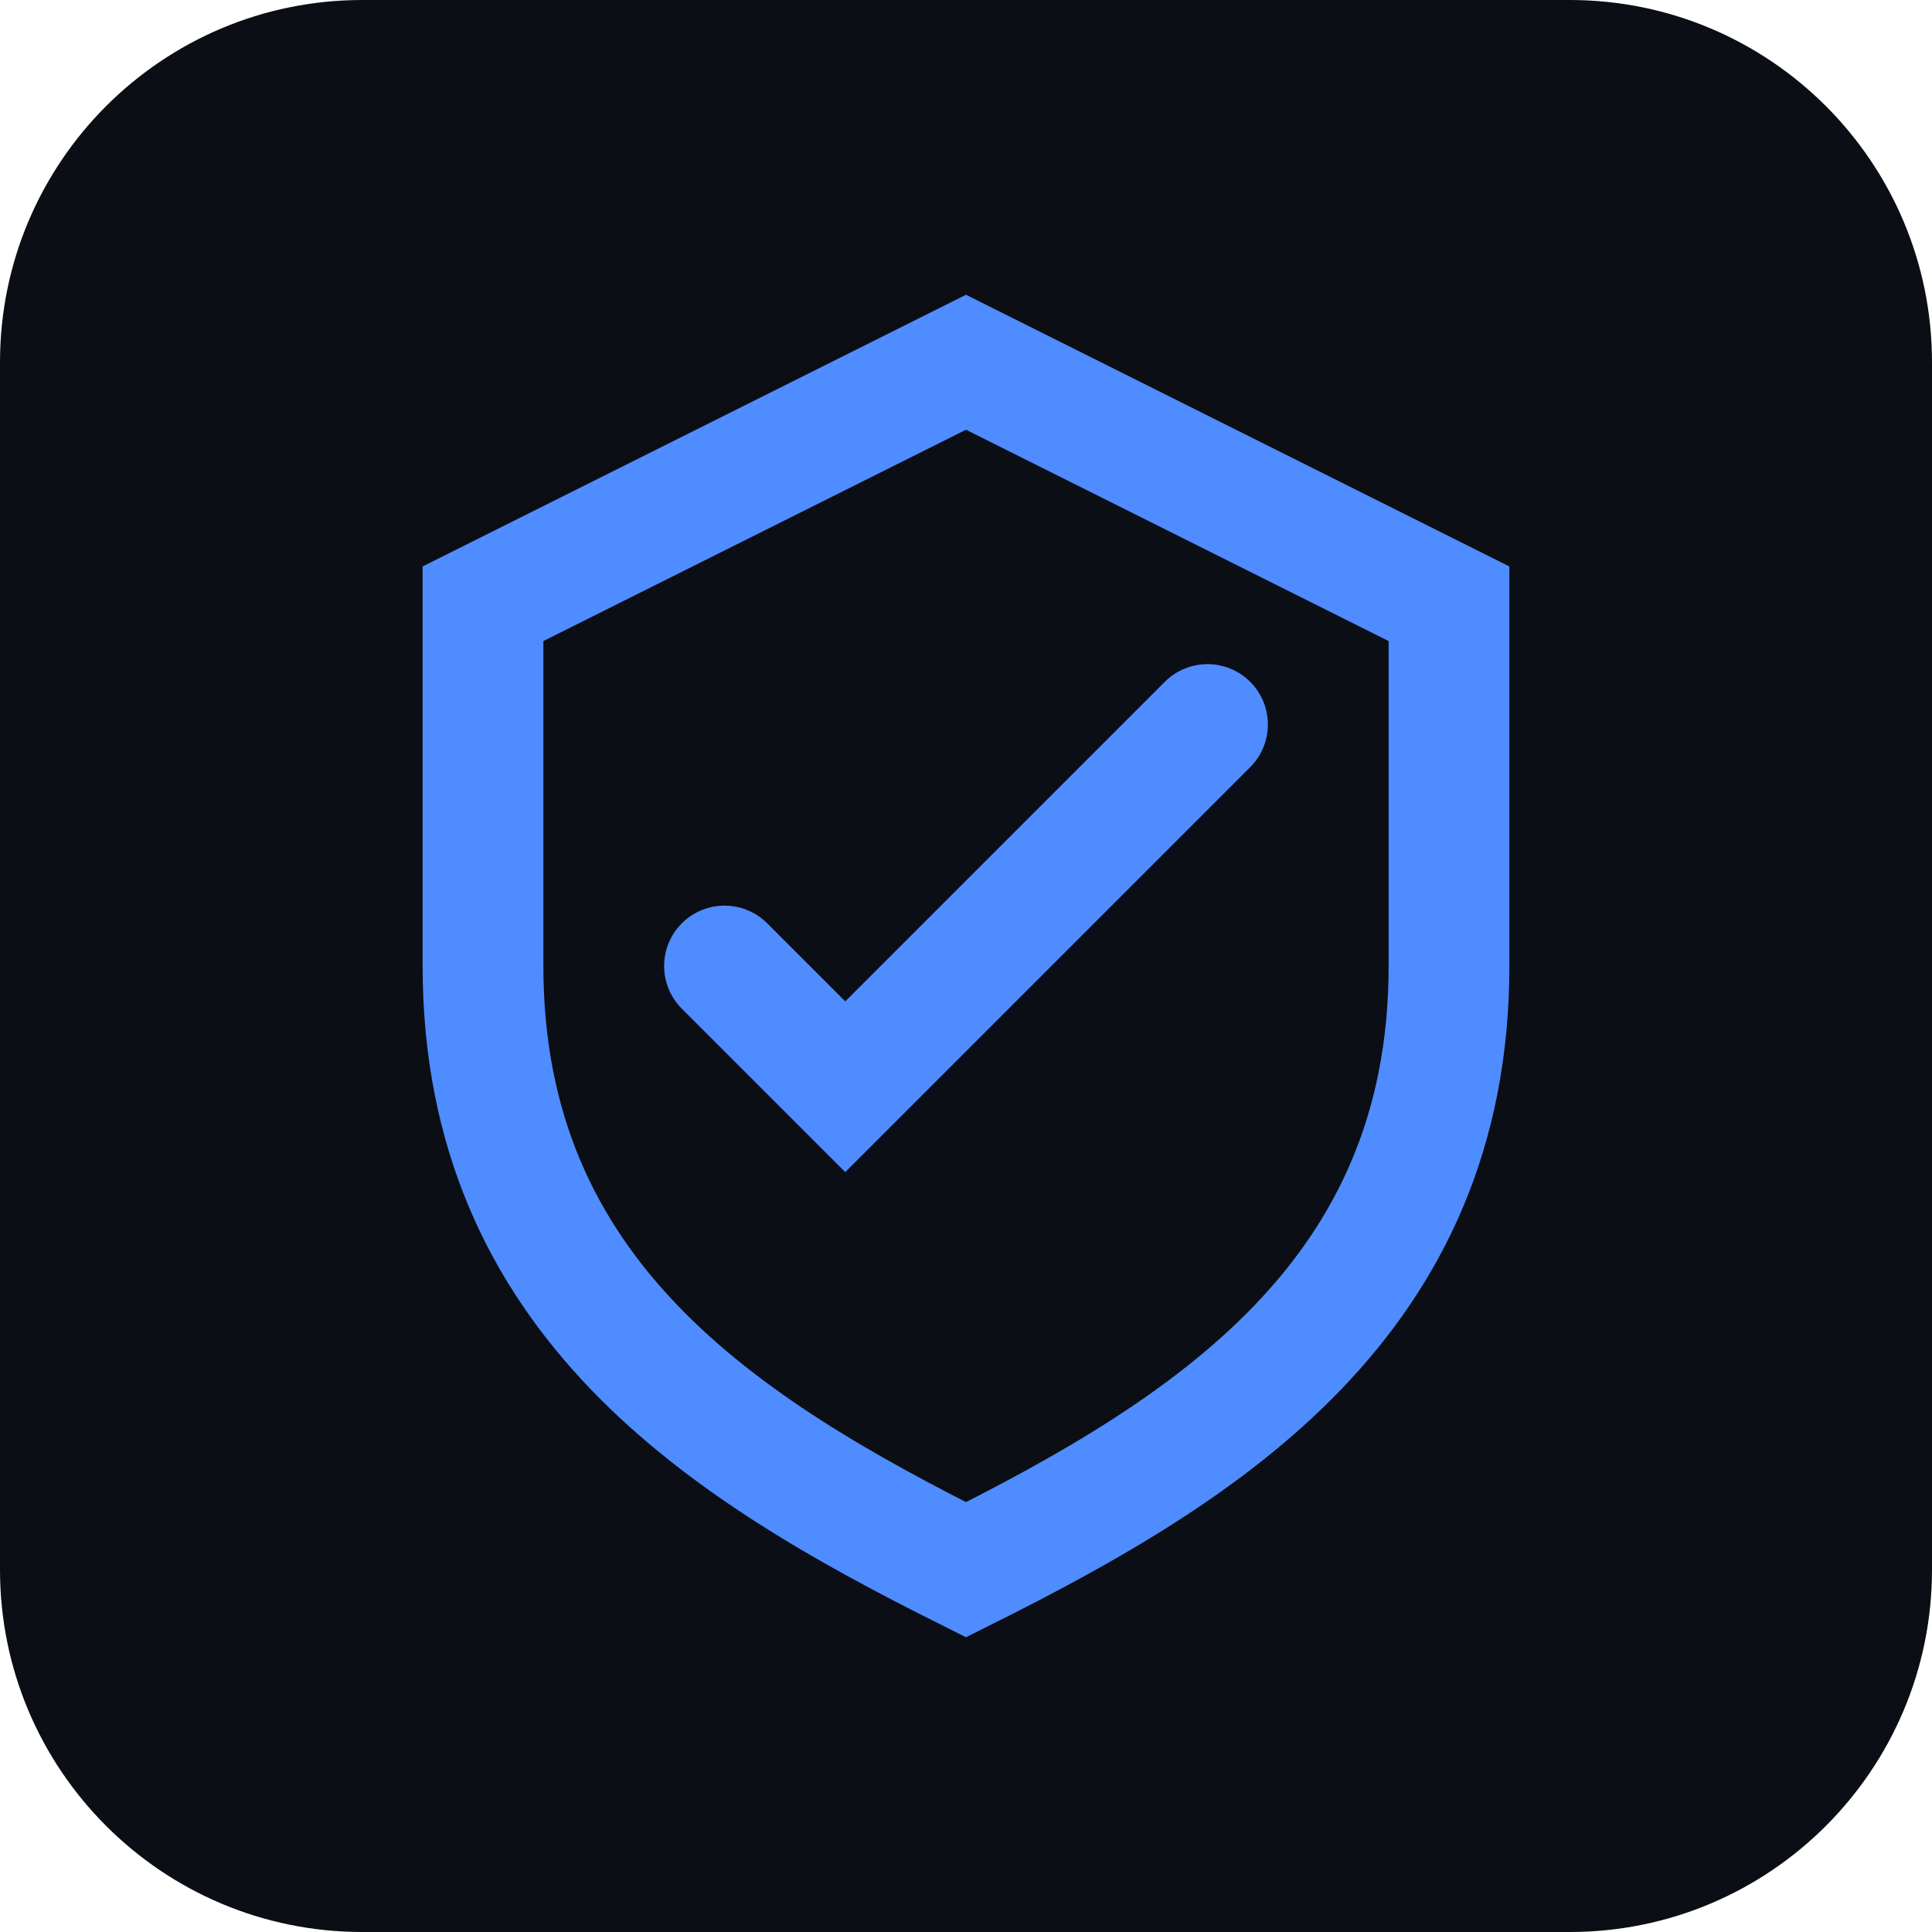
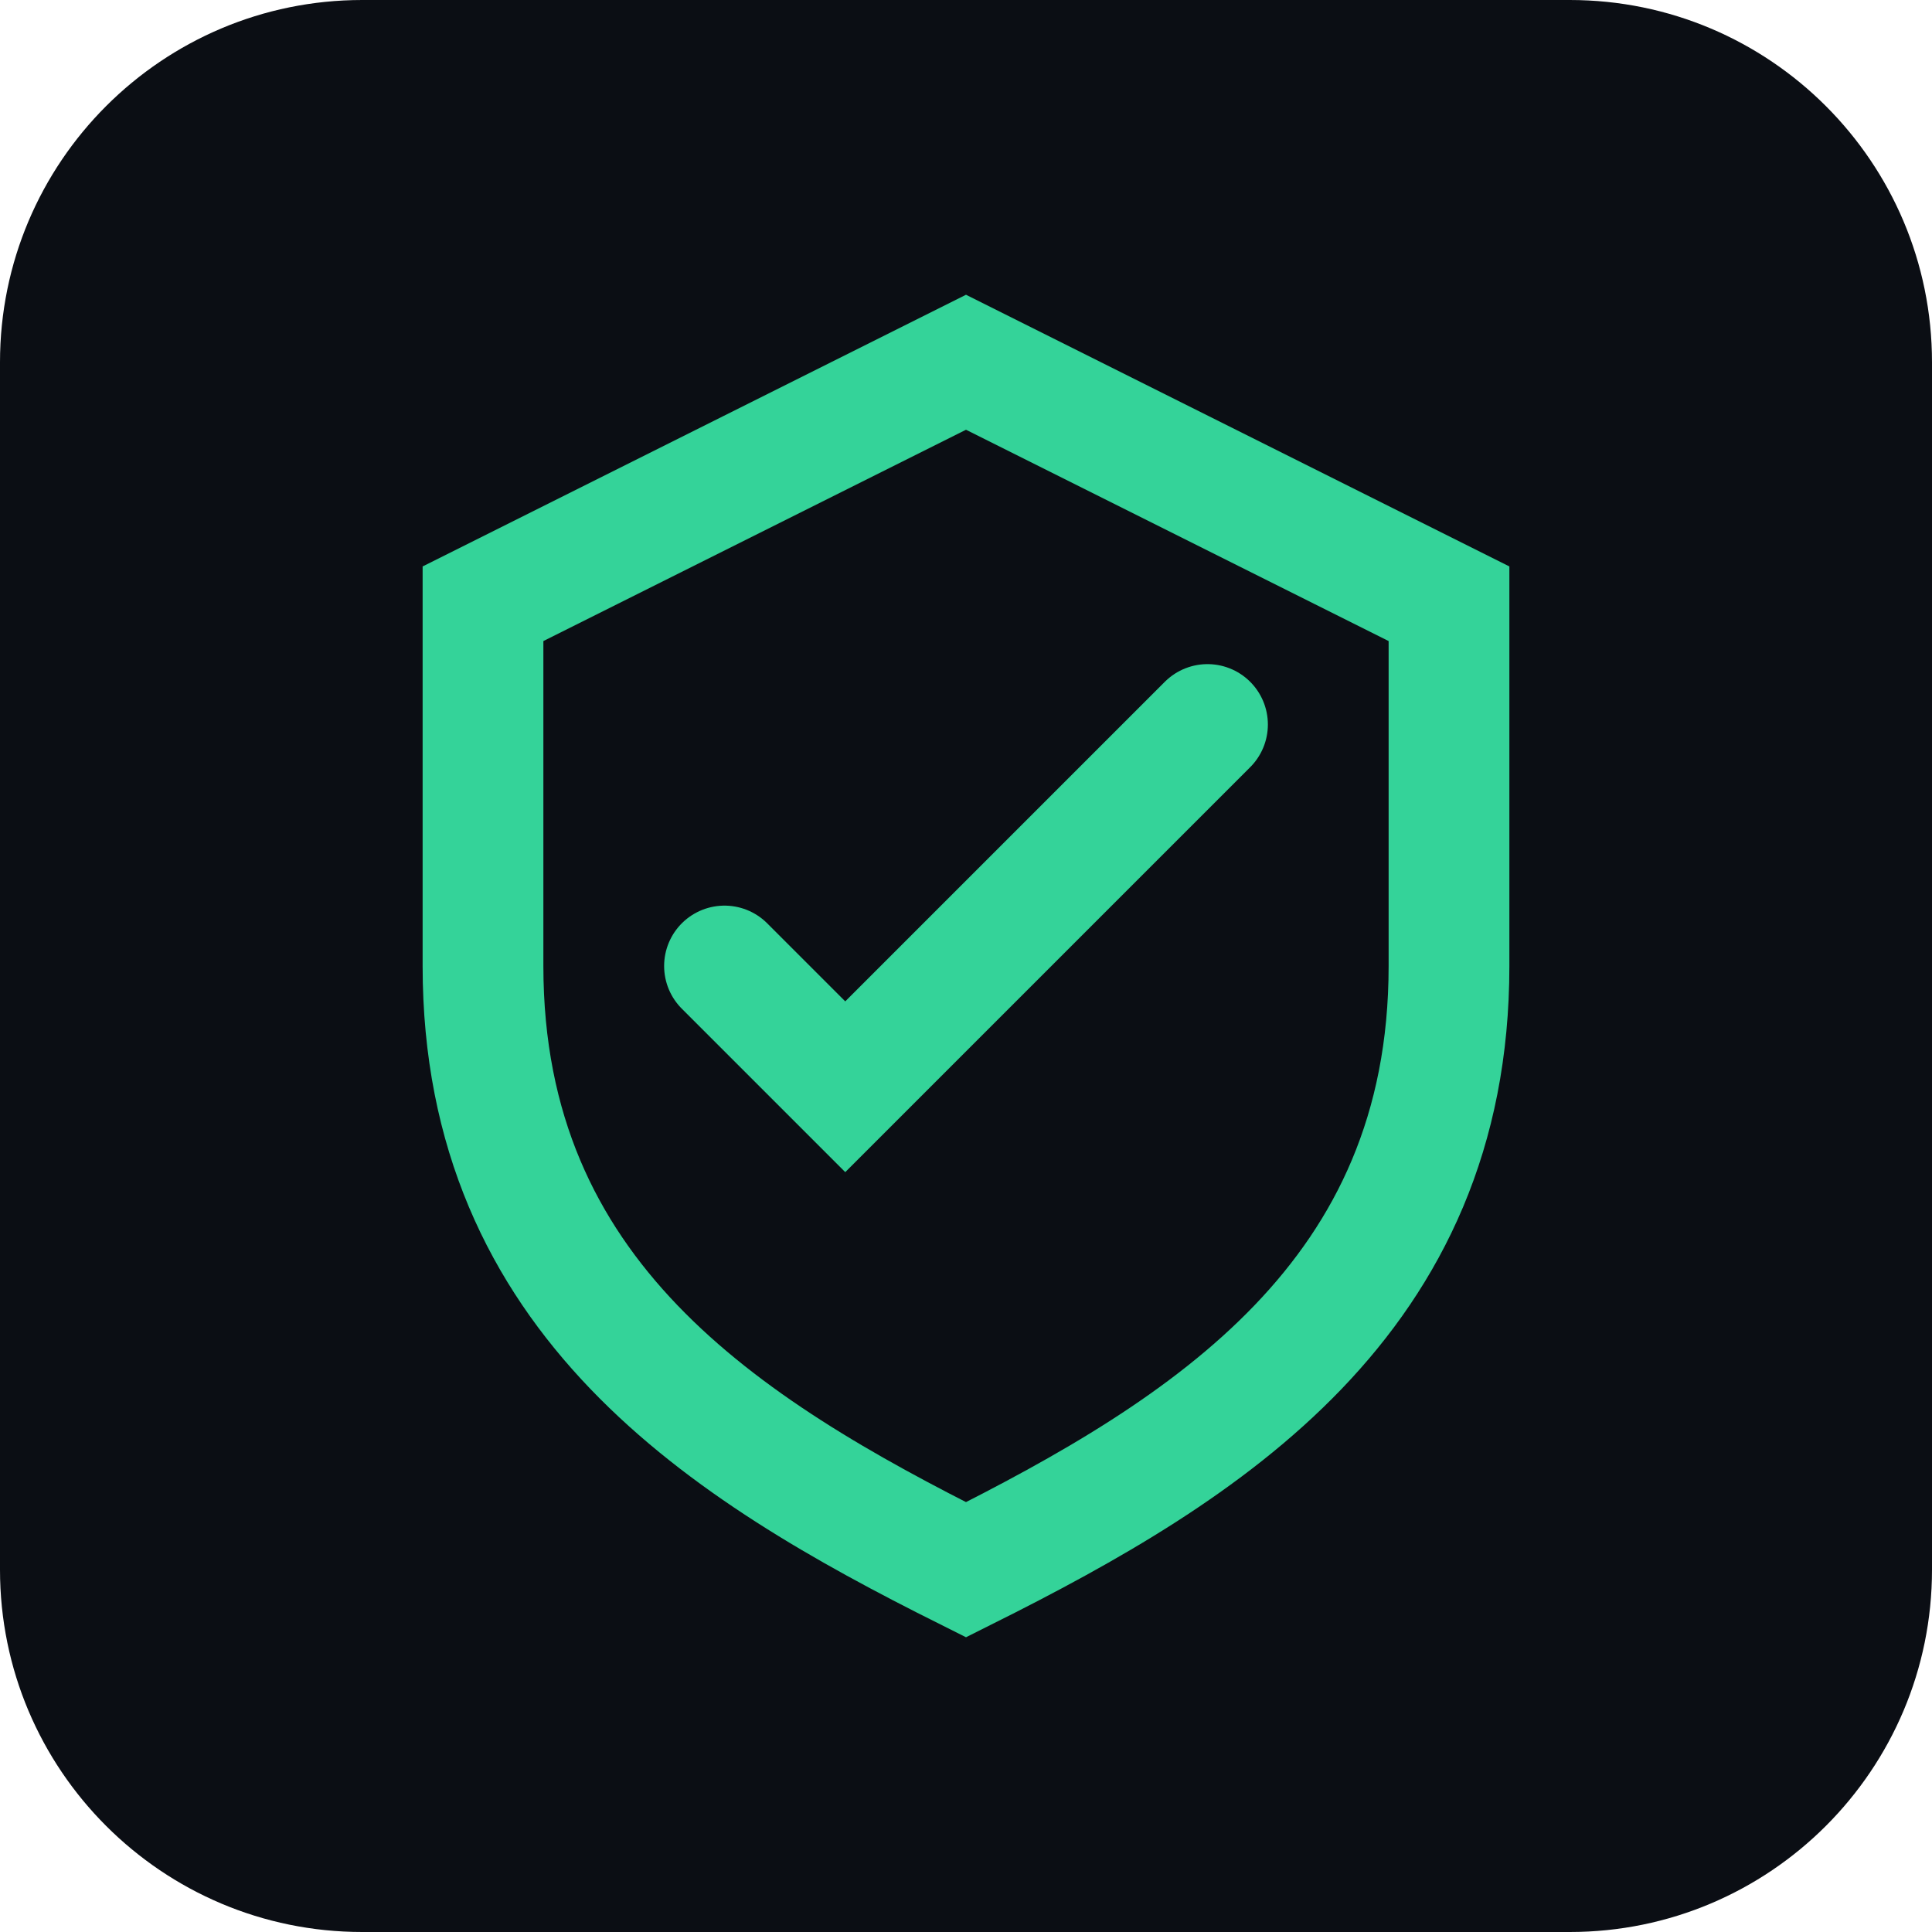
<svg xmlns="http://www.w3.org/2000/svg" width="32" height="32" viewBox="0 0 32 32">
  <rect width="32" height="32" rx="6" fill="#0b0e14" />
-   <path d="M16 6L8 10V16C8 21.5 12 24 16 26C20 24 24 21.5 24 16V10L16 6Z" fill="none" stroke="#4f8cff" stroke-width="2" />
-   <path d="M12 16L14 18L20 12" stroke="#4f8cff" stroke-width="2" fill="none" stroke-linecap="round" />
+   <path d="M16 6L8 10V16C8 21.5 12 24 16 26C20 24 24 21.5 24 16V10L16 6Z" fill="none" stroke="#34d399" stroke-width="2" />
+   <path d="M12 16L14 18L20 12" stroke="#34d399" stroke-width="2" fill="none" stroke-linecap="round" />
</svg>
